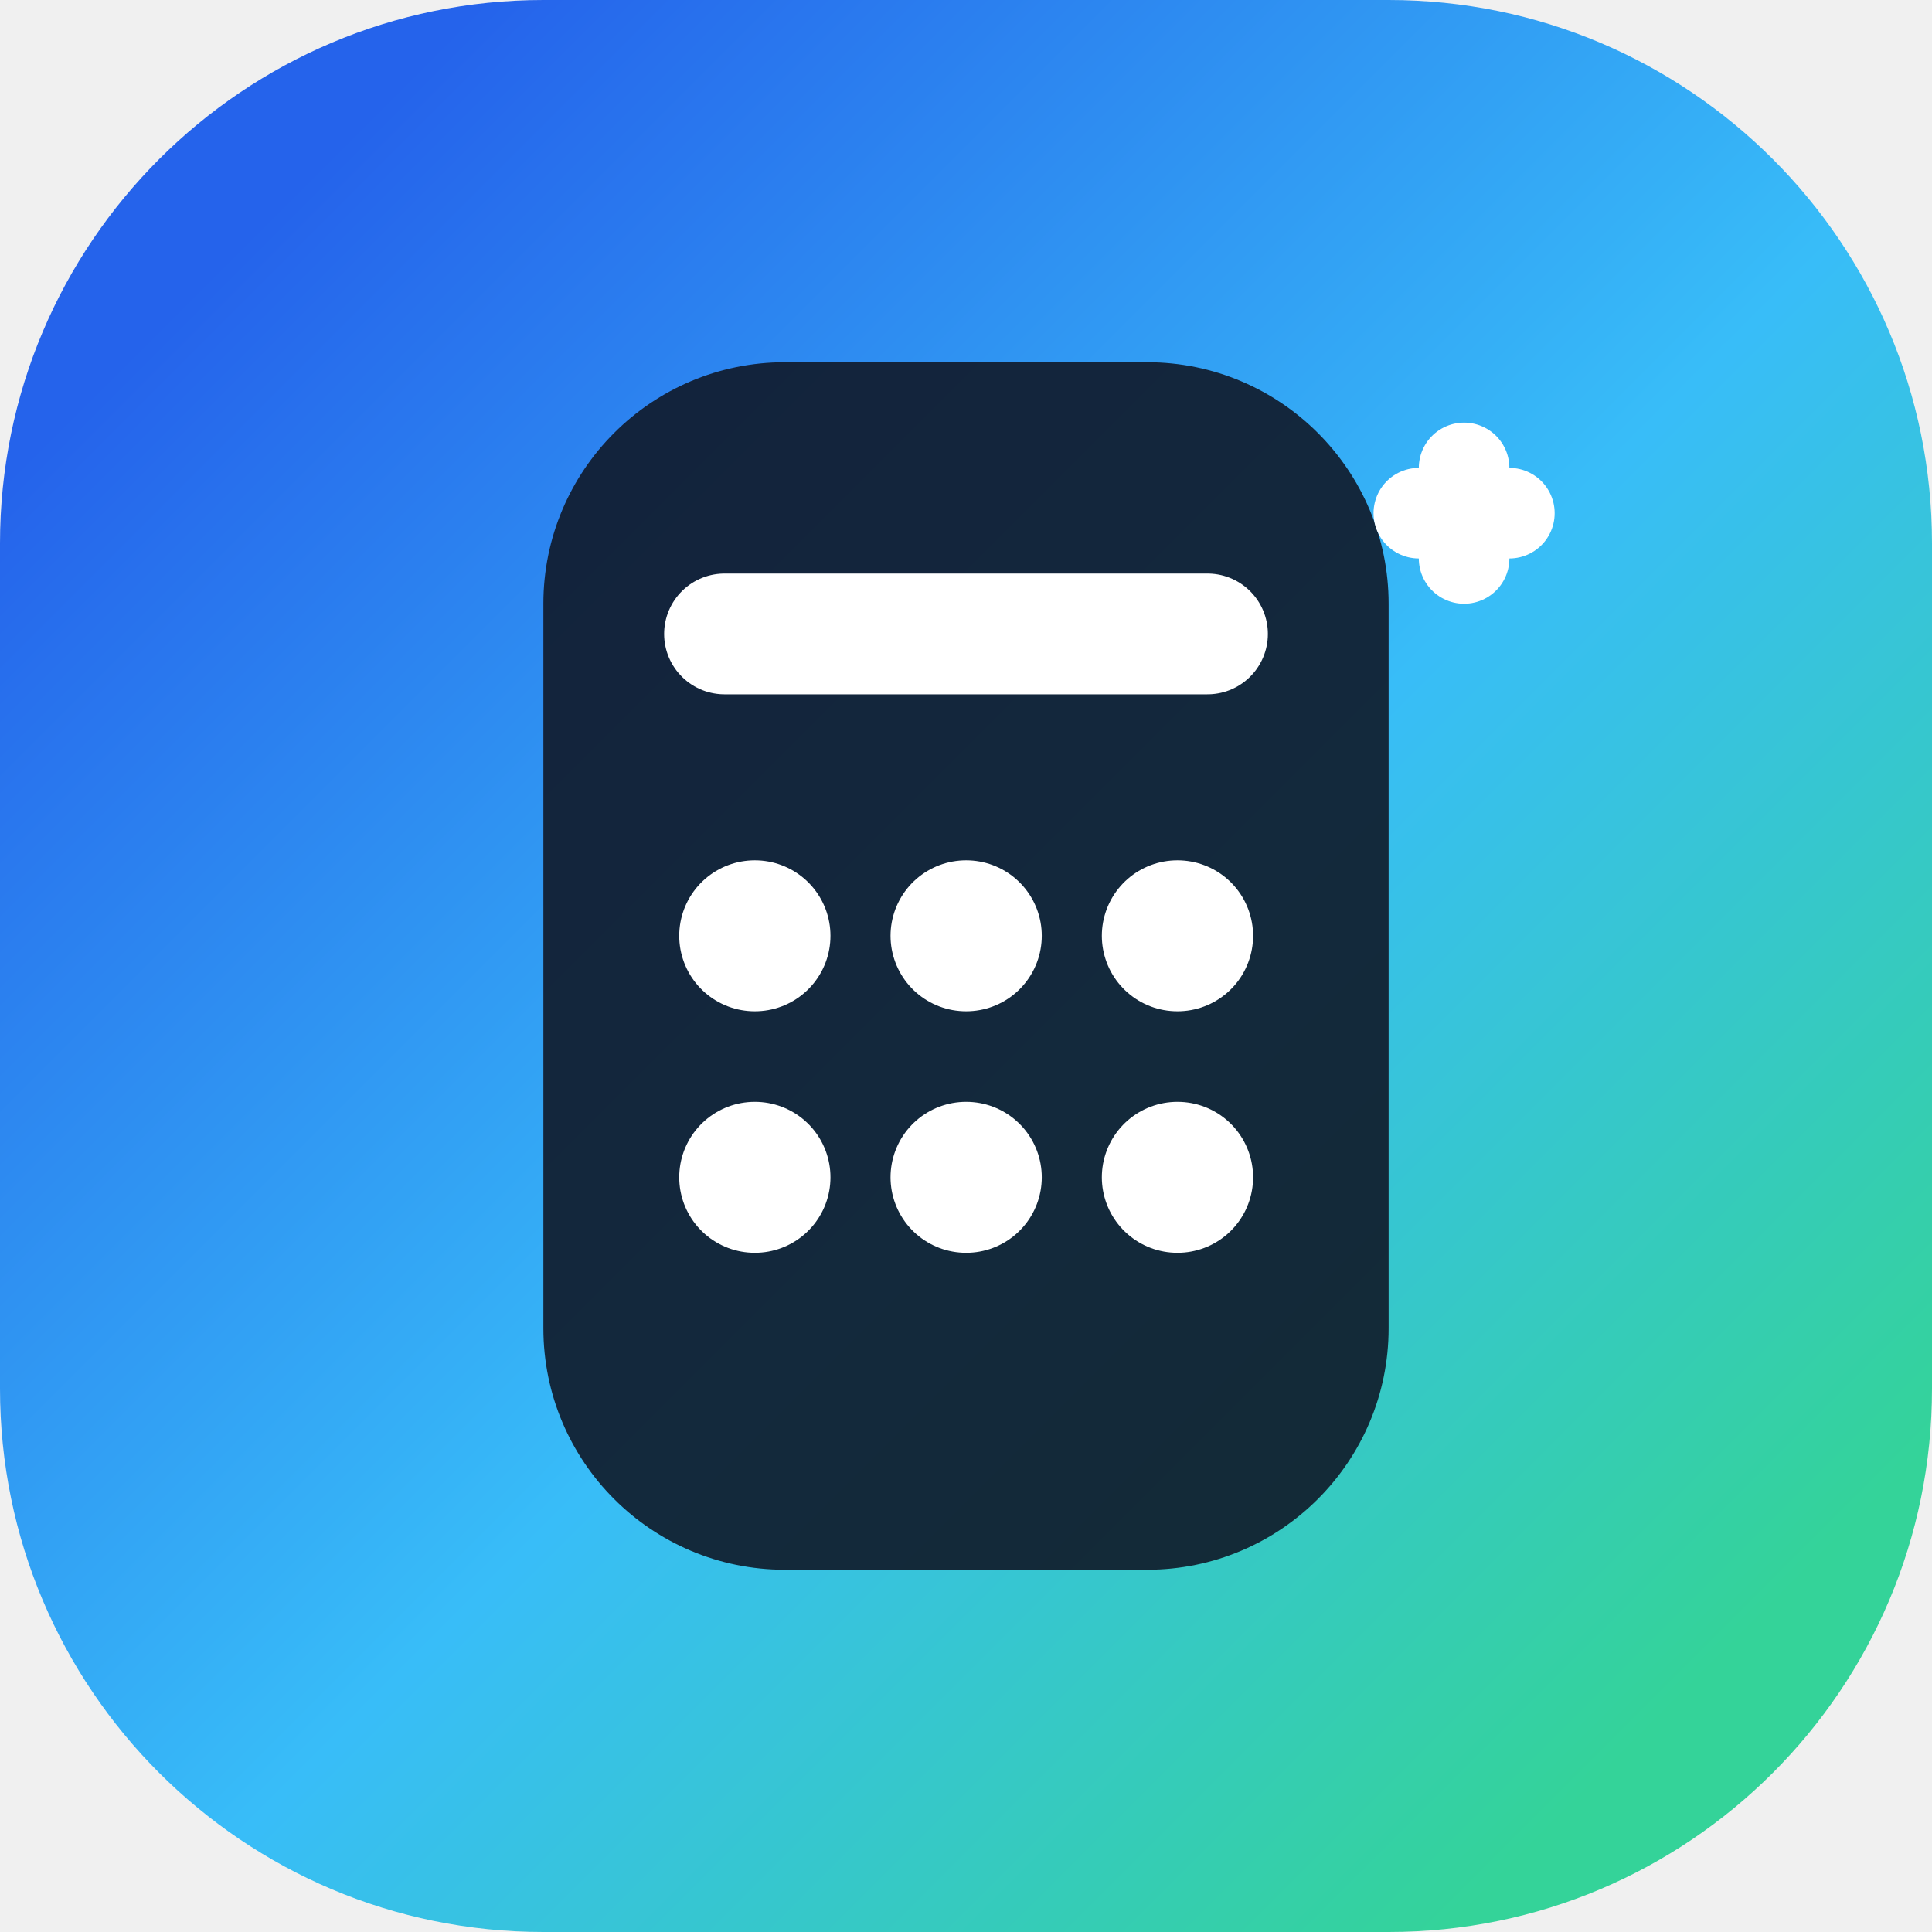
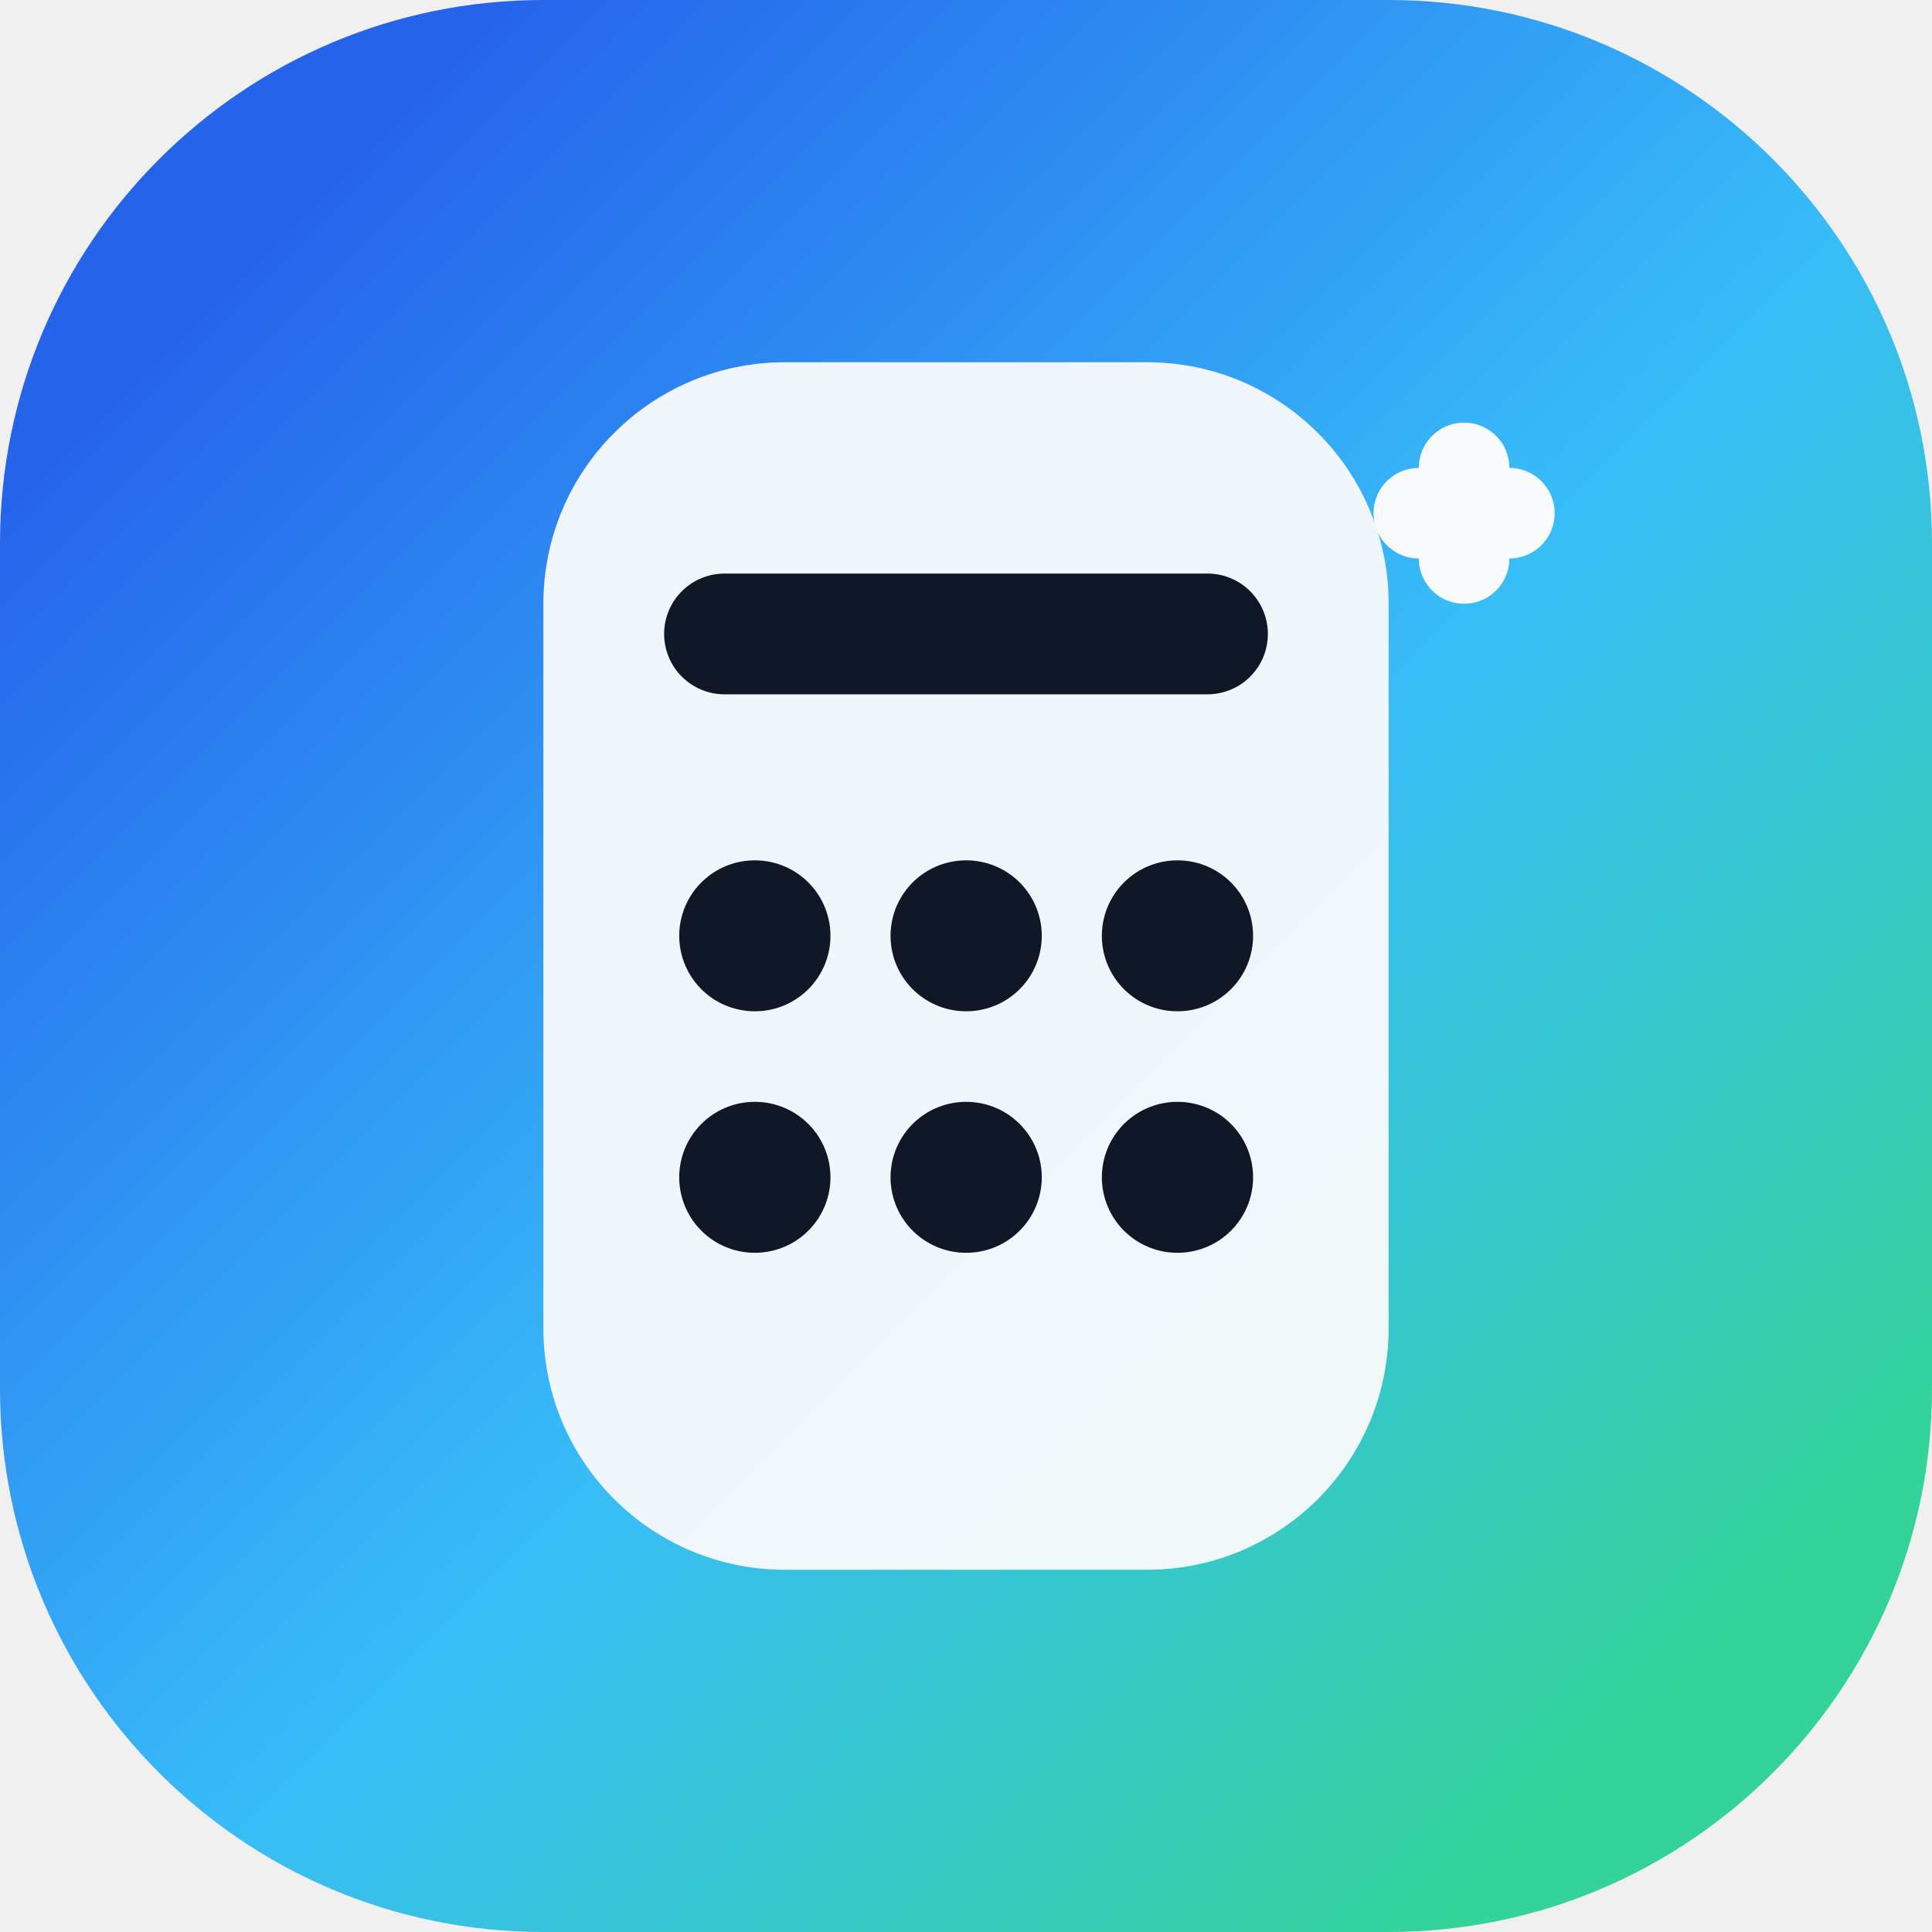
<svg xmlns="http://www.w3.org/2000/svg" viewBox="0 0 64 64" role="img" aria-label="Calculator tools">
  <defs>
    <linearGradient id="calculatorToolsBg" x1="8" y1="8" x2="56" y2="56" gradientUnits="userSpaceOnUse">
      <stop offset="0" stop-color="#2563eb" />
      <stop offset=".55" stop-color="#38bdf8" />
      <stop offset="1" stop-color="#34d399" />
    </linearGradient>
  </defs>
  <rect width="64" height="64" rx="18" fill="url(#calculatorToolsBg)" />
-   <rect x="18" y="12" width="28" height="40" rx="8" fill="#101828" opacity=".9" />
-   <path d="M24 21h16" stroke="#ffffff" stroke-width="4" stroke-linecap="round" />
-   <path d="M25 31h.01M32 31h.01M39 31h.01M25 39h.01M32 39h.01M39 39h.01" stroke="#ffffff" stroke-width="5" stroke-linecap="round" />
-   <path d="M47 17h3M48.5 15.5v3" stroke="#ffffff" stroke-width="3" stroke-linecap="round" />
+   <rect x="18" y="12" width="28" height="40" rx="8" fill="#f8fafc" opacity=".96" />
+   <path d="M24 21h16" stroke="#101828" stroke-width="4" stroke-linecap="round" />
+   <path d="M25 31h.01M32 31h.01M39 31h.01M25 39h.01M32 39h.01M39 39h.01" stroke="#101828" stroke-width="5" stroke-linecap="round" />
+   <path d="M47 17h3M48.5 15.5v3" stroke="#f8fafc" stroke-width="3" stroke-linecap="round" />
</svg>
